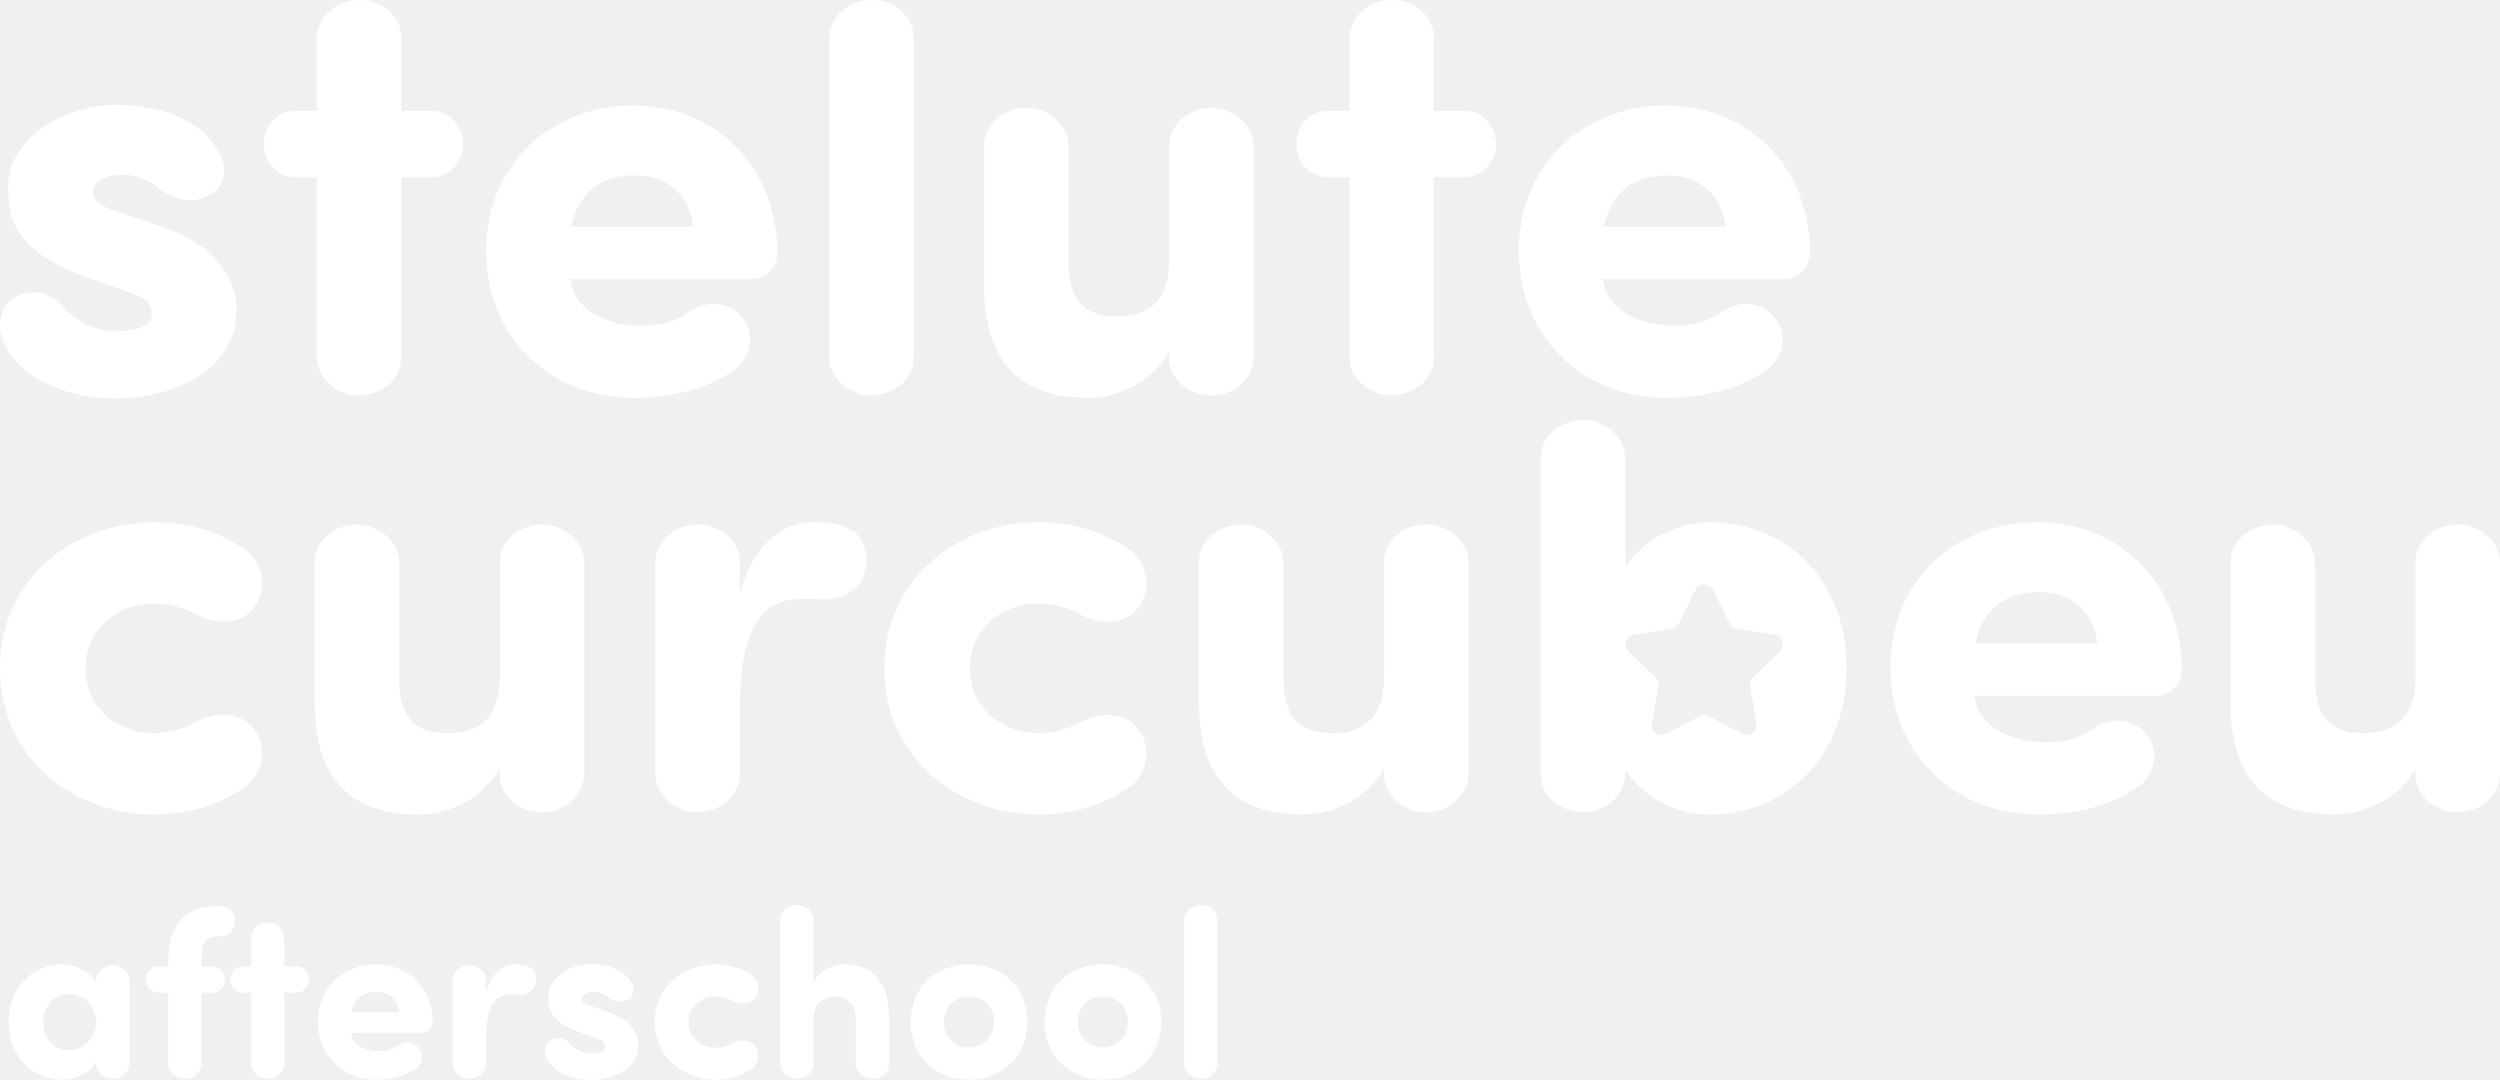
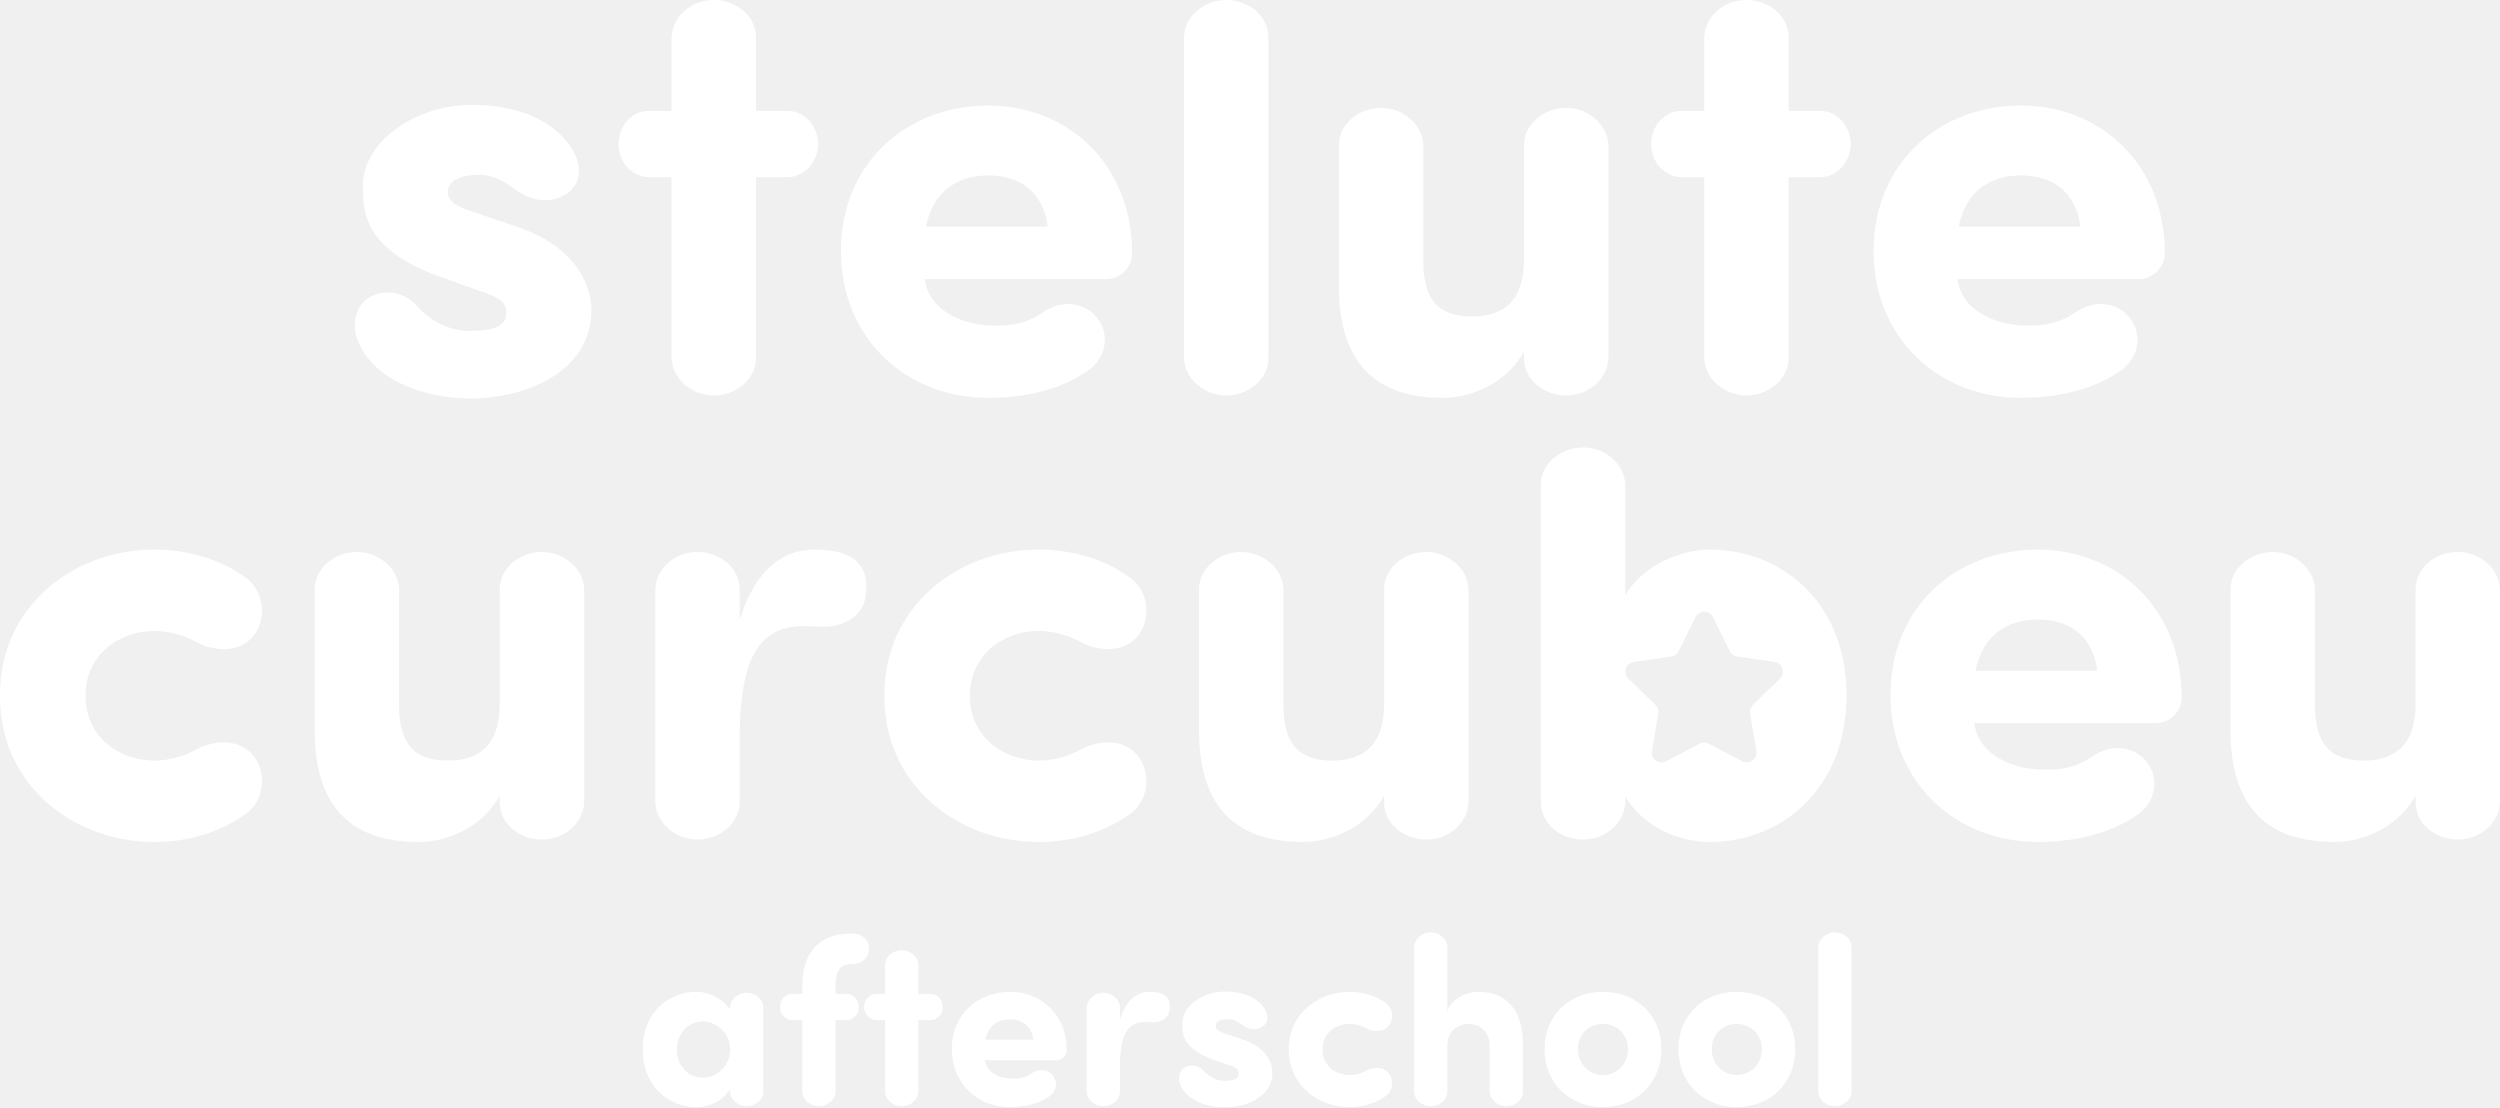
- <svg xmlns="http://www.w3.org/2000/svg" id="Layer_2" viewBox="0 0 1226.05 529.63">
-   <defs>
-     <style>.cls-1{fill:#fff;}</style>
-   </defs>
+ <svg xmlns="http://www.w3.org/2000/svg" id="Layer_2" viewBox="0 0 1226.05 543.08">
  <g id="Layer_1-2">
    <g>
-       <path class="cls-1" d="m47.11,480.65c.12-3.96,3.85-7.23,8.16-7.23s8.16,3.15,8.16,7.23v41.16c0,4.08-3.73,7.23-8.16,7.23s-8.05-3.27-8.16-7.23v-1.05c-3.5,5.71-10.14,8.75-16.33,8.75-13.88,0-26.47-10.26-26.47-28.34s12.59-28.22,26.47-28.22c3.5,0,11.66,1.52,16.33,8.75v-1.05Zm-13.18,34.4c7.35,0,13.29-6.53,13.29-13.76s-5.95-13.76-13.29-13.76c-8.16,0-12.83,6.53-12.83,13.76s4.66,13.76,12.83,13.76Z" />
-       <path class="cls-1" d="m104.48,474c3.26,0,5.83,2.92,5.83,6.41s-2.57,6.3-5.83,6.41h-5.6v34.98c0,4.08-3.73,7.23-8.16,7.23s-8.05-3.27-8.16-7.23v-34.98h-5.13c-3.27-.12-5.83-3.03-5.83-6.41s2.57-6.41,5.83-6.41h5.13v-3.73c0-16.68,8.28-25.89,23.9-25.89h1.4c4.2,0,7.46,3.38,7.46,7.46s-3.38,7.35-7.46,7.46h-1.4c-5.6,0-7.58,3.96-7.58,10.38v4.31h5.6Z" />
-       <path class="cls-1" d="m123.14,474v-14.23c.12-3.96,3.85-7.23,8.16-7.23s8.16,3.15,8.16,7.23v14.23h6.18c3.26,0,5.83,2.92,5.83,6.41s-2.57,6.3-5.83,6.41h-6.18v34.98c0,4.08-3.73,7.23-8.16,7.23s-8.05-3.27-8.16-7.23v-34.98h-4.43c-3.26-.12-5.83-3.03-5.83-6.41s2.57-6.41,5.83-6.41h4.43Z" />
-       <path class="cls-1" d="m203.13,524.61c-5.48,3.61-12.36,4.9-18.77,4.9-15.63,0-28.45-11.31-28.45-28.45s12.83-28.1,28.45-28.1,27.87,11.43,27.87,28.57c0,2.92-2.45,5.01-5.01,5.01h-35.1c.82,6.3,7.7,8.98,13.41,8.98,3.26,0,6.06-.23,9.45-2.57,3.73-2.57,7.93-1.87,10.26.82,3.03,3.5,1.87,8.51-2.1,10.84Zm-7.23-28.22c-.82-6.65-5.36-9.91-11.43-9.91s-10.73,3.03-12.13,9.91h23.55Z" />
-       <path class="cls-1" d="m262.71,481.93c-.58,4.08-4.43,5.95-8.05,5.95-1.17,0-2.92-.12-3.96-.12-9.1,0-12.13,7-12.36,20.64v13.41c0,4.08-3.73,7.23-8.16,7.23s-8.05-3.27-8.16-7.23v-41.16c.12-3.96,3.85-7.23,8.16-7.23s8.16,3.15,8.16,7.23v5.95c3.03-10.14,8.75-13.64,14.34-13.64s11.08,1.28,10.03,8.98Z" />
-       <path class="cls-1" d="m270.64,509.8c3.61-1.63,7-.12,8.75,1.98,2.92,3.15,6.41,4.78,10.26,4.78,3.61,0,7-.58,7-3.38,0-2.33-1.4-3.15-5.36-4.43l-6.18-2.22c-16.33-5.48-16.21-13.18-16.21-18.19,0-8.05,9.68-15.51,21.11-15.51,7.81,0,15.86,2.45,19.59,8.98,1.98,3.5,1.05,6.88-1.4,8.28-3.61,2.1-7,1.28-10.38-1.28-2.33-1.75-4.43-2.45-6.53-2.45-3.5,0-5.95,1.17-5.95,3.26,0,1.75,1.4,2.8,4.66,3.85l8.28,2.8c13.18,4.31,14.81,12.83,14.81,16.32,0,11.54-12.13,17.02-23.55,17.02-8.75,0-19.01-3.61-21.81-11.66-1.17-3.38.23-7,2.92-8.16Z" />
-       <path class="cls-1" d="m350.98,513.77c2.92,0,5.71-.82,8.05-2.1,2.92-1.63,7.7-2.33,10.61.58,3.26,3.27,2.8,9.21-1.05,11.89-4.9,3.5-11.08,5.36-17.61,5.36-15.63,0-29.85-10.96-29.85-28.1v-.35c0-17.14,14.23-28.1,29.85-28.1,6.53,0,12.71,1.87,17.61,5.36,3.85,2.68,4.31,8.63,1.05,11.89-2.92,2.92-7.7,2.22-10.61.58-2.33-1.28-5.13-2.1-8.05-2.1-7,0-13.29,4.78-13.29,12.36v.35c0,7.58,6.3,12.36,13.29,12.36Z" />
-       <path class="cls-1" d="m419.67,499.43c0-7.11-5.13-10.73-10.03-10.73s-10.73,2.68-10.73,10.96v22.16c0,4.08-3.73,7.23-8.16,7.23s-8.05-3.27-8.16-7.23v-70.78c.12-3.96,3.85-7.23,8.16-7.23s8.16,3.15,8.16,7.23v31.48c2.21-6.76,10.03-9.56,15.16-9.56,14.34,0,21.92,9.45,21.92,25.89v22.97c0,4.08-3.73,7.23-8.16,7.23s-8.05-3.27-8.16-7.23v-22.39Z" />
-       <path class="cls-1" d="m446.6,501.06c0-17.14,12.71-28.1,28.57-28.1s28.69,10.96,28.69,28.1-12.83,28.45-28.69,28.45-28.57-11.31-28.57-28.45Zm40.93,0c0-7.35-5.6-12.36-12.36-12.36s-12.24,5.01-12.24,12.36,5.6,12.71,12.24,12.71,12.36-5.25,12.36-12.71Z" />
-       <path class="cls-1" d="m512.25,501.06c0-17.14,12.71-28.1,28.57-28.1s28.69,10.96,28.69,28.1-12.83,28.45-28.69,28.45-28.57-11.31-28.57-28.45Zm40.93,0c0-7.35-5.6-12.36-12.36-12.36s-12.24,5.01-12.24,12.36,5.6,12.71,12.24,12.71,12.36-5.25,12.36-12.71Z" />
-       <path class="cls-1" d="m597.14,521.81c0,4.08-3.73,7.23-8.16,7.23s-8.05-3.27-8.16-7.23v-70.78c.12-3.96,3.85-7.23,8.16-7.23s8.16,3.15,8.16,7.23v70.78Z" />
+       <path d="m358.01,494.1c.12-3.96,3.85-7.23,8.16-7.23s8.16,3.15,8.16,7.23v41.16c0,4.08-3.73,7.23-8.16,7.23s-8.05-3.27-8.16-7.23v-1.05c-3.5,5.71-10.14,8.75-16.33,8.75-13.88,0-26.47-10.26-26.47-28.34s12.59-28.22,26.47-28.22c3.5,0,11.66,1.52,16.33,8.75v-1.05Zm-13.18,34.4c7.35,0,13.29-6.53,13.29-13.76s-5.95-13.76-13.29-13.76c-8.16,0-12.83,6.53-12.83,13.76s4.66,13.76,12.83,13.76Z" fill="#ffffff" />
+       <path d="m415.38,487.46c3.26,0,5.83,2.92,5.83,6.41s-2.57,6.3-5.83,6.41h-5.6v34.98c0,4.08-3.73,7.23-8.16,7.23s-8.05-3.27-8.16-7.23v-34.98h-5.13c-3.27-.12-5.83-3.03-5.83-6.41s2.57-6.41,5.83-6.41h5.13v-3.73c0-16.68,8.28-25.89,23.9-25.89h1.4c4.2,0,7.46,3.38,7.46,7.46s-3.38,7.35-7.46,7.46h-1.4c-5.6,0-7.58,3.96-7.58,10.38v4.31h5.6Z" fill="#ffffff" />
+       <path d="m434.04,487.46v-14.23c.12-3.96,3.85-7.23,8.16-7.23s8.16,3.15,8.16,7.23v14.23h6.18c3.26,0,5.83,2.92,5.83,6.41s-2.57,6.3-5.83,6.41h-6.18v34.98c0,4.08-3.73,7.23-8.16,7.23s-8.05-3.27-8.16-7.23v-34.98h-4.43c-3.26-.12-5.83-3.03-5.83-6.41s2.57-6.41,5.83-6.41h4.43Z" fill="#ffffff" />
+       <path d="m514.03,538.06c-5.48,3.61-12.36,4.9-18.77,4.9-15.63,0-28.45-11.31-28.45-28.45s12.83-28.1,28.45-28.1,27.87,11.43,27.87,28.57c0,2.92-2.45,5.01-5.01,5.01h-35.1c.82,6.3,7.7,8.98,13.41,8.98,3.26,0,6.06-.23,9.45-2.57,3.73-2.57,7.93-1.87,10.26.82,3.03,3.5,1.87,8.51-2.1,10.84Zm-7.23-28.22c-.82-6.65-5.36-9.91-11.43-9.91s-10.73,3.03-12.13,9.91h23.55Z" fill="#ffffff" />
+       <path d="m573.62,495.39c-.58,4.08-4.43,5.95-8.05,5.95-1.17,0-2.92-.12-3.96-.12-9.1,0-12.13,7-12.36,20.64v13.41c0,4.08-3.73,7.23-8.16,7.23s-8.05-3.27-8.16-7.23v-41.16c.12-3.96,3.85-7.23,8.16-7.23s8.16,3.15,8.16,7.23v5.95c3.03-10.14,8.75-13.64,14.34-13.64s11.08,1.28,10.03,8.98Z" fill="#ffffff" />
+       <path d="m581.54,523.25c3.61-1.63,7-.12,8.75,1.98,2.92,3.15,6.41,4.78,10.26,4.78,3.61,0,7-.58,7-3.38,0-2.33-1.4-3.15-5.36-4.43l-6.18-2.22c-16.33-5.48-16.21-13.18-16.21-18.19,0-8.05,9.68-15.51,21.11-15.51,7.81,0,15.86,2.45,19.59,8.98,1.98,3.5,1.05,6.88-1.4,8.28-3.61,2.1-7,1.28-10.38-1.28-2.33-1.75-4.43-2.45-6.53-2.45-3.5,0-5.95,1.17-5.95,3.26,0,1.75,1.4,2.8,4.66,3.85l8.28,2.8c13.18,4.31,14.81,12.83,14.81,16.32,0,11.54-12.13,17.02-23.55,17.02-8.75,0-19.01-3.61-21.81-11.66-1.17-3.38.23-7,2.92-8.16Z" fill="#ffffff" />
+       <path d="m661.88,527.22c2.92,0,5.71-.82,8.05-2.1,2.92-1.63,7.7-2.33,10.61.58,3.26,3.27,2.8,9.21-1.05,11.89-4.9,3.5-11.08,5.36-17.61,5.36-15.63,0-29.85-10.96-29.85-28.1v-.35c0-17.14,14.23-28.1,29.85-28.1,6.53,0,12.71,1.87,17.61,5.36,3.85,2.68,4.31,8.63,1.05,11.89-2.92,2.92-7.7,2.22-10.61.58-2.33-1.28-5.13-2.1-8.05-2.1-7,0-13.29,4.78-13.29,12.36v.35c0,7.58,6.3,12.36,13.29,12.36Z" fill="#ffffff" />
+       <path d="m730.57,512.88c0-7.11-5.13-10.73-10.03-10.73s-10.73,2.68-10.73,10.96v22.16c0,4.08-3.73,7.23-8.16,7.23s-8.05-3.27-8.16-7.23v-70.78c.12-3.96,3.85-7.23,8.16-7.23s8.16,3.15,8.16,7.23v31.48c2.21-6.76,10.03-9.56,15.16-9.56,14.34,0,21.92,9.45,21.92,25.89v22.97c0,4.08-3.73,7.23-8.16,7.23s-8.05-3.27-8.16-7.23v-22.39Z" fill="#ffffff" />
+       <path d="m757.5,514.51c0-17.14,12.71-28.1,28.57-28.1s28.69,10.96,28.69,28.1-12.83,28.45-28.69,28.45-28.57-11.31-28.57-28.45Zm40.93,0c0-7.35-5.6-12.36-12.36-12.36s-12.24,5.01-12.24,12.36,5.6,12.71,12.24,12.71,12.36-5.25,12.36-12.71Z" fill="#ffffff" />
+       <path d="m823.15,514.51c0-17.14,12.71-28.1,28.57-28.1s28.69,10.96,28.69,28.1-12.83,28.45-28.69,28.45-28.57-11.31-28.57-28.45Zm40.93,0c0-7.35-5.6-12.36-12.36-12.36s-12.24,5.01-12.24,12.36,5.6,12.71,12.24,12.71,12.36-5.25,12.36-12.71Z" fill="#ffffff" />
+       <path d="m908.04,535.27c0,4.08-3.73,7.23-8.16,7.23s-8.05-3.27-8.16-7.23v-70.78c.12-3.96,3.85-7.23,8.16-7.23s8.16,3.15,8.16,7.23v70.78Z" fill="#ffffff" />
    </g>
-     <path class="cls-1" d="m78.51,110.87l-20.99-7.1c-8.28-2.66-11.83-5.32-11.83-9.76,0-5.32,6.21-8.28,15.08-8.28,5.32,0,10.64,1.77,16.56,6.21,8.57,6.5,17.15,8.57,26.31,3.25,6.21-3.55,8.57-12.12,3.55-20.99-9.46-16.56-29.86-22.76-49.67-22.76-28.97,0-53.51,18.92-53.51,39.32,0,12.71-.3,32.23,41.09,46.12l15.67,5.62c10.05,3.25,13.6,5.32,13.6,11.23,0,7.1-8.57,8.57-17.74,8.57-9.76,0-18.63-4.14-26.02-12.12-4.44-5.32-13.01-9.16-22.17-5.03-6.8,2.96-10.35,12.12-7.39,20.7,7.09,20.4,33.11,29.56,55.28,29.56,28.97,0,59.72-13.9,59.72-43.16,0-8.87-4.14-30.45-37.55-41.39Z" />
-     <path class="cls-1" d="m155.38,175.61c.3,10.05,9.76,18.33,20.7,18.33s20.7-7.98,20.7-18.33v-88.69h15.67c8.28-.3,14.78-7.69,14.78-16.26s-6.5-16.26-14.78-16.26h-15.67V18.33c0-10.35-9.46-18.33-20.7-18.33s-20.4,8.28-20.7,18.33v36.07h-11.23c-8.28,0-14.78,7.39-14.78,16.26s6.5,15.96,14.78,16.26h11.23v88.69Z" />
-     <path class="cls-1" d="m358.19,182.71c10.05-5.91,13.01-18.63,5.32-27.49-5.91-6.8-16.56-8.57-26.02-2.07-8.57,5.91-15.67,6.5-23.95,6.5-14.49,0-31.93-6.8-34-22.76h88.99c6.5,0,12.71-5.32,12.71-12.71,0-43.46-31.34-72.43-70.66-72.43s-72.14,27.79-72.14,71.25,32.52,72.14,72.14,72.14c16.26,0,33.7-3.25,47.6-12.42Zm-47.3-96.67c15.37,0,26.9,8.28,28.97,25.13h-59.72c3.55-17.44,15.37-25.13,30.75-25.13Z" />
-     <path class="cls-1" d="m448.07,175.61V18.33c0-10.35-9.46-18.33-20.7-18.33s-20.4,8.28-20.7,18.33v157.28c.3,10.05,9.76,18.33,20.7,18.33s20.7-7.98,20.7-18.33Z" />
-     <path class="cls-1" d="m614.81,175.61v-104.36c-.3-10.05-9.76-18.33-20.7-18.33s-20.7,7.98-20.7,18.33v56.17c0,20.99-10.94,27.79-25.42,27.79-17.15,0-23.95-8.87-23.95-27.2v-56.76c-.3-10.05-9.76-18.33-20.7-18.33s-20.69,7.98-20.69,18.33v69.18c0,39.32,19.81,54.69,50.85,54.69,16.26,0,32.52-8.87,39.91-22.76v3.25c0,10.35,9.46,18.33,20.7,18.33s20.4-8.28,20.7-18.33Z" />
-     <path class="cls-1" d="m718.88,54.4h-15.67V18.33c0-10.35-9.46-18.33-20.7-18.33s-20.4,8.28-20.7,18.33v36.07h-11.23c-8.28,0-14.78,7.39-14.78,16.26s6.5,15.96,14.78,16.26h11.23v88.69c.3,10.05,9.76,18.33,20.7,18.33s20.7-7.98,20.7-18.33v-88.69h15.67c8.28-.3,14.78-7.69,14.78-16.26s-6.5-16.26-14.78-16.26Z" />
-     <path class="cls-1" d="m817.03,195.12c16.26,0,33.7-3.25,47.6-12.42,10.05-5.91,13.01-18.63,5.32-27.49-5.91-6.8-16.56-8.57-26.02-2.07-8.57,5.91-15.67,6.5-23.95,6.5-14.49,0-31.93-6.8-34-22.76h88.99c6.5,0,12.71-5.32,12.71-12.71,0-43.46-31.34-72.43-70.66-72.43s-72.14,27.79-72.14,71.25,32.52,72.14,72.14,72.14Zm.3-109.09c15.37,0,26.9,8.28,28.97,25.13h-59.72c3.55-17.44,15.37-25.13,30.75-25.13Z" />
-     <path class="cls-1" d="m75.68,295.99c7.39,0,14.49,2.07,20.4,5.32,7.39,4.14,19.51,5.91,26.9-1.48,8.28-8.28,7.1-23.35-2.66-30.15-12.42-8.87-28.09-13.6-44.64-13.6C36.07,256.08,0,283.87,0,327.33v.89C0,371.67,36.07,399.46,75.68,399.46c16.56,0,32.22-4.73,44.64-13.6,9.76-6.8,10.94-21.88,2.66-30.15-7.39-7.39-19.51-5.62-26.9-1.48-5.91,3.25-13.01,5.32-20.4,5.32-17.74,0-33.7-12.12-33.7-31.34v-.89c0-19.22,15.96-31.34,33.7-31.34Z" />
-     <path class="cls-1" d="m265.79,257.26c-11.23,0-20.7,7.98-20.7,18.33v56.17c0,20.99-10.94,27.79-25.42,27.79-17.15,0-23.95-8.87-23.95-27.2v-56.76c-.3-10.05-9.76-18.33-20.7-18.33s-20.69,7.98-20.69,18.33v69.18c0,39.32,19.81,54.69,50.85,54.69,16.26,0,32.52-8.87,39.91-22.76v3.25c0,10.35,9.46,18.33,20.7,18.33s20.4-8.28,20.7-18.33v-104.36c-.3-10.05-9.76-18.33-20.7-18.33Z" />
-     <path class="cls-1" d="m399.12,256.08c-14.19,0-28.68,8.87-36.36,34.59v-15.08c0-10.35-9.46-18.33-20.7-18.33s-20.4,8.28-20.7,18.33v104.36c.3,10.05,9.76,18.33,20.7,18.33s20.7-7.98,20.7-18.33v-34c.59-34.59,8.28-52.33,31.34-52.33,2.66,0,7.1.3,10.05.3,9.17,0,18.92-4.73,20.4-15.08,2.66-19.51-11.83-22.76-25.43-22.76Z" />
-     <path class="cls-1" d="m509.4,295.99c7.39,0,14.49,2.07,20.4,5.32,7.39,4.14,19.51,5.91,26.9-1.48,8.28-8.28,7.1-23.35-2.66-30.15-12.42-8.87-28.09-13.6-44.64-13.6-39.62,0-75.68,27.79-75.68,71.25v.89c0,43.46,36.07,71.25,75.68,71.25,16.56,0,32.22-4.73,44.64-13.6,9.76-6.8,10.94-21.88,2.66-30.15-7.39-7.39-19.51-5.62-26.9-1.48-5.91,3.25-13.01,5.32-20.4,5.32-17.74,0-33.7-12.12-33.7-31.34v-.89c0-19.22,15.96-31.34,33.7-31.34Z" />
-     <path class="cls-1" d="m699.5,257.26c-11.23,0-20.7,7.98-20.7,18.33v56.17c0,20.99-10.94,27.79-25.42,27.79-17.15,0-23.95-8.87-23.95-27.2v-56.76c-.3-10.05-9.76-18.33-20.7-18.33s-20.7,7.98-20.7,18.33v69.18c0,39.32,19.81,54.69,50.85,54.69,16.26,0,32.52-8.87,39.91-22.76v3.25c0,10.35,9.46,18.33,20.7,18.33s20.4-8.28,20.7-18.33v-104.36c-.3-10.05-9.76-18.33-20.7-18.33Z" />
-     <path class="cls-1" d="m999.29,256.08c-39.61,0-72.14,27.79-72.14,71.25s32.52,72.14,72.14,72.14c16.26,0,33.7-3.25,47.6-12.42,10.05-5.91,13.01-18.63,5.32-27.49-5.91-6.8-16.56-8.57-26.02-2.07-8.57,5.91-15.67,6.5-23.95,6.5-14.49,0-31.93-6.8-34-22.76h88.99c6.5,0,12.71-5.32,12.71-12.71,0-43.46-31.34-72.43-70.66-72.43Zm-30.45,59.42c3.55-17.44,15.37-25.13,30.75-25.13s26.9,8.28,28.97,25.13h-59.72Z" />
-     <path class="cls-1" d="m1205.35,257.26c-11.23,0-20.7,7.98-20.7,18.33v56.17c0,20.99-10.94,27.79-25.42,27.79-17.15,0-23.95-8.87-23.95-27.2v-56.76c-.3-10.05-9.76-18.33-20.7-18.33s-20.69,7.98-20.69,18.33v69.18c0,39.32,19.81,54.69,50.85,54.69,16.26,0,32.52-8.87,39.91-22.76v3.25c0,10.35,9.46,18.33,20.7,18.33s20.4-8.28,20.7-18.33v-104.36c-.3-10.05-9.76-18.33-20.7-18.33Z" />
-     <path class="cls-1" d="m838.46,256.08c-8.87,0-29.57,3.84-41.39,22.17v-53.95c-.3-10.05-9.76-18.33-20.7-18.33s-20.7,7.98-20.7,18.33v155.66c0,10.35,9.46,18.33,20.7,18.33s20.4-8.28,20.7-18.33v-2.66c8.87,14.49,25.72,22.17,41.39,22.17,35.18,0,67.11-26.02,67.11-71.84s-31.93-71.55-67.11-71.55Zm34.49,63.25l-13.32,12.99c-1.13,1.1-1.64,2.68-1.37,4.23l3.14,18.34c.67,3.9-3.43,6.88-6.93,5.04l-16.47-8.66c-1.39-.73-3.05-.73-4.45,0l-16.47,8.66c-3.51,1.84-7.6-1.13-6.93-5.04l3.14-18.34c.27-1.55-.25-3.13-1.37-4.23l-13.32-12.99c-2.84-2.76-1.27-7.58,2.65-8.15l18.41-2.68c1.56-.23,2.9-1.2,3.6-2.61l8.23-16.68c1.75-3.55,6.82-3.55,8.57,0l8.23,16.68c.7,1.41,2.04,2.39,3.6,2.61l18.41,2.68c3.92.57,5.48,5.39,2.65,8.15Z" />
+     <path d="m252.48,110.87l-20.99-7.1c-8.28-2.66-11.83-5.32-11.83-9.76,0-5.32,6.21-8.28,15.08-8.28,5.32,0,10.64,1.77,16.56,6.21,8.57,6.5,17.15,8.57,26.31,3.25,6.21-3.55,8.57-12.12,3.55-20.99-9.46-16.56-29.86-22.76-49.67-22.76-28.97,0-53.51,18.92-53.51,39.32,0,12.71-.3,32.23,41.09,46.12l15.67,5.62c10.05,3.25,13.6,5.32,13.6,11.23,0,7.1-8.57,8.57-17.74,8.57-9.76,0-18.63-4.14-26.02-12.12-4.44-5.32-13.01-9.16-22.17-5.03-6.8,2.96-10.35,12.12-7.39,20.7,7.09,20.4,33.11,29.56,55.28,29.56,28.97,0,59.72-13.9,59.72-43.16,0-8.87-4.14-30.45-37.55-41.39Z" fill="#ffffff" />
+     <path d="m329.35,175.61c.3,10.05,9.76,18.33,20.7,18.33s20.7-7.98,20.7-18.33v-88.69h15.67c8.28-.3,14.78-7.69,14.78-16.26s-6.5-16.26-14.78-16.26h-15.67V18.33c0-10.35-9.46-18.33-20.7-18.33s-20.4,8.28-20.7,18.33v36.07h-11.23c-8.28,0-14.78,7.39-14.78,16.26s6.5,15.96,14.78,16.26h11.23v88.69Z" fill="#ffffff" />
+     <path d="m532.17,182.71c10.05-5.91,13.01-18.63,5.32-27.49-5.91-6.8-16.56-8.57-26.02-2.07-8.57,5.91-15.67,6.5-23.95,6.5-14.49,0-31.93-6.8-34-22.76h88.99c6.5,0,12.71-5.32,12.71-12.71,0-43.46-31.34-72.43-70.66-72.43s-72.14,27.79-72.14,71.25,32.52,72.14,72.14,72.14c16.26,0,33.7-3.25,47.6-12.42Zm-47.3-96.67c15.37,0,26.9,8.28,28.97,25.13h-59.72c3.55-17.44,15.37-25.13,30.75-25.13Z" fill="#ffffff" />
+     <path d="m622.04,175.61V18.33c0-10.35-9.46-18.33-20.7-18.33s-20.4,8.28-20.7,18.33v157.28c.3,10.05,9.76,18.33,20.7,18.33s20.7-7.98,20.7-18.33Z" fill="#ffffff" />
+     <path d="m788.78,175.61v-104.36c-.3-10.05-9.76-18.33-20.7-18.33s-20.7,7.98-20.7,18.33v56.17c0,20.99-10.94,27.79-25.42,27.79-17.15,0-23.95-8.87-23.95-27.2v-56.76c-.3-10.05-9.76-18.33-20.7-18.33s-20.69,7.98-20.69,18.33v69.18c0,39.32,19.81,54.69,50.85,54.69,16.26,0,32.52-8.87,39.91-22.76v3.25c0,10.35,9.46,18.33,20.7,18.33s20.4-8.28,20.7-18.33Z" fill="#ffffff" />
+     <path d="m892.85,54.4h-15.67V18.33c0-10.35-9.46-18.33-20.7-18.33s-20.4,8.28-20.7,18.33v36.07h-11.23c-8.28,0-14.78,7.39-14.78,16.26s6.5,15.96,14.78,16.26h11.23v88.69c.3,10.05,9.76,18.33,20.7,18.33s20.7-7.98,20.7-18.33v-88.69h15.67c8.28-.3,14.78-7.69,14.78-16.26s-6.5-16.26-14.78-16.26Z" fill="#ffffff" />
+     <path d="m991.01,195.12c16.26,0,33.7-3.25,47.6-12.42,10.05-5.91,13.01-18.63,5.32-27.49-5.91-6.8-16.56-8.57-26.02-2.07-8.57,5.91-15.67,6.5-23.95,6.5-14.49,0-31.93-6.8-34-22.76h88.99c6.5,0,12.71-5.32,12.71-12.71,0-43.46-31.34-72.43-70.66-72.43s-72.14,27.79-72.14,71.25,32.52,72.14,72.14,72.14Zm.3-109.09c15.37,0,26.9,8.28,28.97,25.13h-59.72c3.55-17.44,15.37-25.13,30.75-25.13Z" fill="#ffffff" />
+     <path d="m75.68,309.44c7.39,0,14.49,2.07,20.4,5.32,7.39,4.14,19.51,5.91,26.9-1.48,8.28-8.28,7.1-23.35-2.66-30.15-12.42-8.87-28.09-13.6-44.64-13.6-39.62,0-75.68,27.79-75.68,71.25v.89c0,43.46,36.07,71.25,75.68,71.25,16.56,0,32.22-4.73,44.64-13.6,9.76-6.8,10.94-21.88,2.66-30.15-7.39-7.39-19.51-5.62-26.9-1.48-5.91,3.25-13.01,5.32-20.4,5.32-17.74,0-33.7-12.12-33.7-31.34v-.89c0-19.22,15.96-31.34,33.7-31.34Z" fill="#ffffff" />
+     <path d="m265.79,270.71c-11.23,0-20.7,7.98-20.7,18.33v56.17c0,20.99-10.94,27.79-25.42,27.79-17.15,0-23.95-8.87-23.95-27.2v-56.76c-.3-10.05-9.76-18.33-20.7-18.33s-20.69,7.98-20.69,18.33v69.18c0,39.32,19.81,54.69,50.85,54.69,16.26,0,32.52-8.87,39.91-22.76v3.25c0,10.35,9.46,18.33,20.7,18.33s20.4-8.28,20.7-18.33v-104.36c-.3-10.05-9.76-18.33-20.7-18.33Z" fill="#ffffff" />
+     <path d="m399.12,269.53c-14.19,0-28.68,8.87-36.36,34.59v-15.08c0-10.35-9.46-18.33-20.7-18.33s-20.4,8.28-20.7,18.33v104.36c.3,10.05,9.76,18.33,20.7,18.33s20.7-7.98,20.7-18.33v-34c.59-34.59,8.28-52.33,31.34-52.33,2.66,0,7.1.3,10.05.3,9.17,0,18.92-4.73,20.4-15.08,2.66-19.51-11.83-22.76-25.43-22.76Z" fill="#ffffff" />
+     <path d="m509.4,309.44c7.39,0,14.49,2.07,20.4,5.32,7.39,4.14,19.51,5.91,26.9-1.48,8.28-8.28,7.1-23.35-2.66-30.15-12.42-8.87-28.09-13.6-44.64-13.6-39.62,0-75.68,27.79-75.68,71.25v.89c0,43.46,36.07,71.25,75.68,71.25,16.56,0,32.22-4.73,44.64-13.6,9.76-6.8,10.94-21.88,2.66-30.15-7.39-7.39-19.51-5.62-26.9-1.48-5.91,3.25-13.01,5.32-20.4,5.32-17.74,0-33.7-12.12-33.7-31.34v-.89c0-19.22,15.96-31.34,33.7-31.34Z" fill="#ffffff" />
+     <path d="m699.5,270.71c-11.23,0-20.7,7.98-20.7,18.33v56.17c0,20.99-10.94,27.79-25.42,27.79-17.15,0-23.95-8.87-23.95-27.2v-56.76c-.3-10.05-9.76-18.33-20.7-18.33s-20.7,7.98-20.7,18.33v69.18c0,39.32,19.81,54.69,50.85,54.69,16.26,0,32.52-8.87,39.91-22.76v3.25c0,10.35,9.46,18.33,20.7,18.33s20.4-8.28,20.7-18.33v-104.36c-.3-10.05-9.76-18.33-20.7-18.33Z" fill="#ffffff" />
+     <path d="m999.29,269.53c-39.61,0-72.14,27.79-72.14,71.25s32.52,72.14,72.14,72.14c16.26,0,33.7-3.25,47.6-12.42,10.05-5.91,13.01-18.63,5.32-27.49-5.91-6.8-16.56-8.57-26.02-2.07-8.57,5.91-15.67,6.5-23.95,6.5-14.49,0-31.93-6.8-34-22.76h88.99c6.5,0,12.71-5.32,12.71-12.71,0-43.46-31.34-72.43-70.66-72.43Zm-30.45,59.42c3.55-17.44,15.37-25.13,30.75-25.13s26.9,8.28,28.97,25.13h-59.72Z" fill="#ffffff" />
+     <path d="m1205.35,270.71c-11.23,0-20.7,7.98-20.7,18.33v56.17c0,20.99-10.94,27.79-25.42,27.79-17.15,0-23.95-8.87-23.95-27.2v-56.76c-.3-10.05-9.76-18.33-20.7-18.33s-20.69,7.98-20.69,18.33v69.18c0,39.32,19.81,54.69,50.85,54.69,16.26,0,32.52-8.87,39.91-22.76v3.25c0,10.35,9.46,18.33,20.7,18.33s20.4-8.28,20.7-18.33v-104.36c-.3-10.05-9.76-18.33-20.7-18.33Z" fill="#ffffff" />
+     <path d="m838.46,269.53c-8.87,0-29.57,3.84-41.39,22.17v-53.95c-.3-10.05-9.76-18.33-20.7-18.33s-20.7,7.98-20.7,18.33v155.66c0,10.35,9.46,18.33,20.7,18.33s20.4-8.28,20.7-18.33v-2.66c8.87,14.49,25.72,22.17,41.39,22.17,35.18,0,67.11-26.02,67.11-71.84s-31.93-71.55-67.11-71.55Zm34.49,63.25l-13.32,12.99c-1.13,1.1-1.64,2.68-1.37,4.23l3.14,18.34c.67,3.9-3.43,6.88-6.93,5.04l-16.47-8.66c-1.39-.73-3.05-.73-4.45,0l-16.47,8.66c-3.51,1.84-7.6-1.13-6.93-5.04l3.14-18.34c.27-1.55-.25-3.13-1.37-4.23l-13.32-12.99c-2.84-2.76-1.27-7.58,2.65-8.15l18.41-2.68c1.56-.23,2.9-1.2,3.6-2.61l8.23-16.68c1.75-3.55,6.82-3.55,8.57,0l8.23,16.68c.7,1.41,2.04,2.39,3.6,2.61l18.41,2.68c3.92.57,5.48,5.39,2.65,8.15Z" fill="#ffffff" />
  </g>
</svg>
